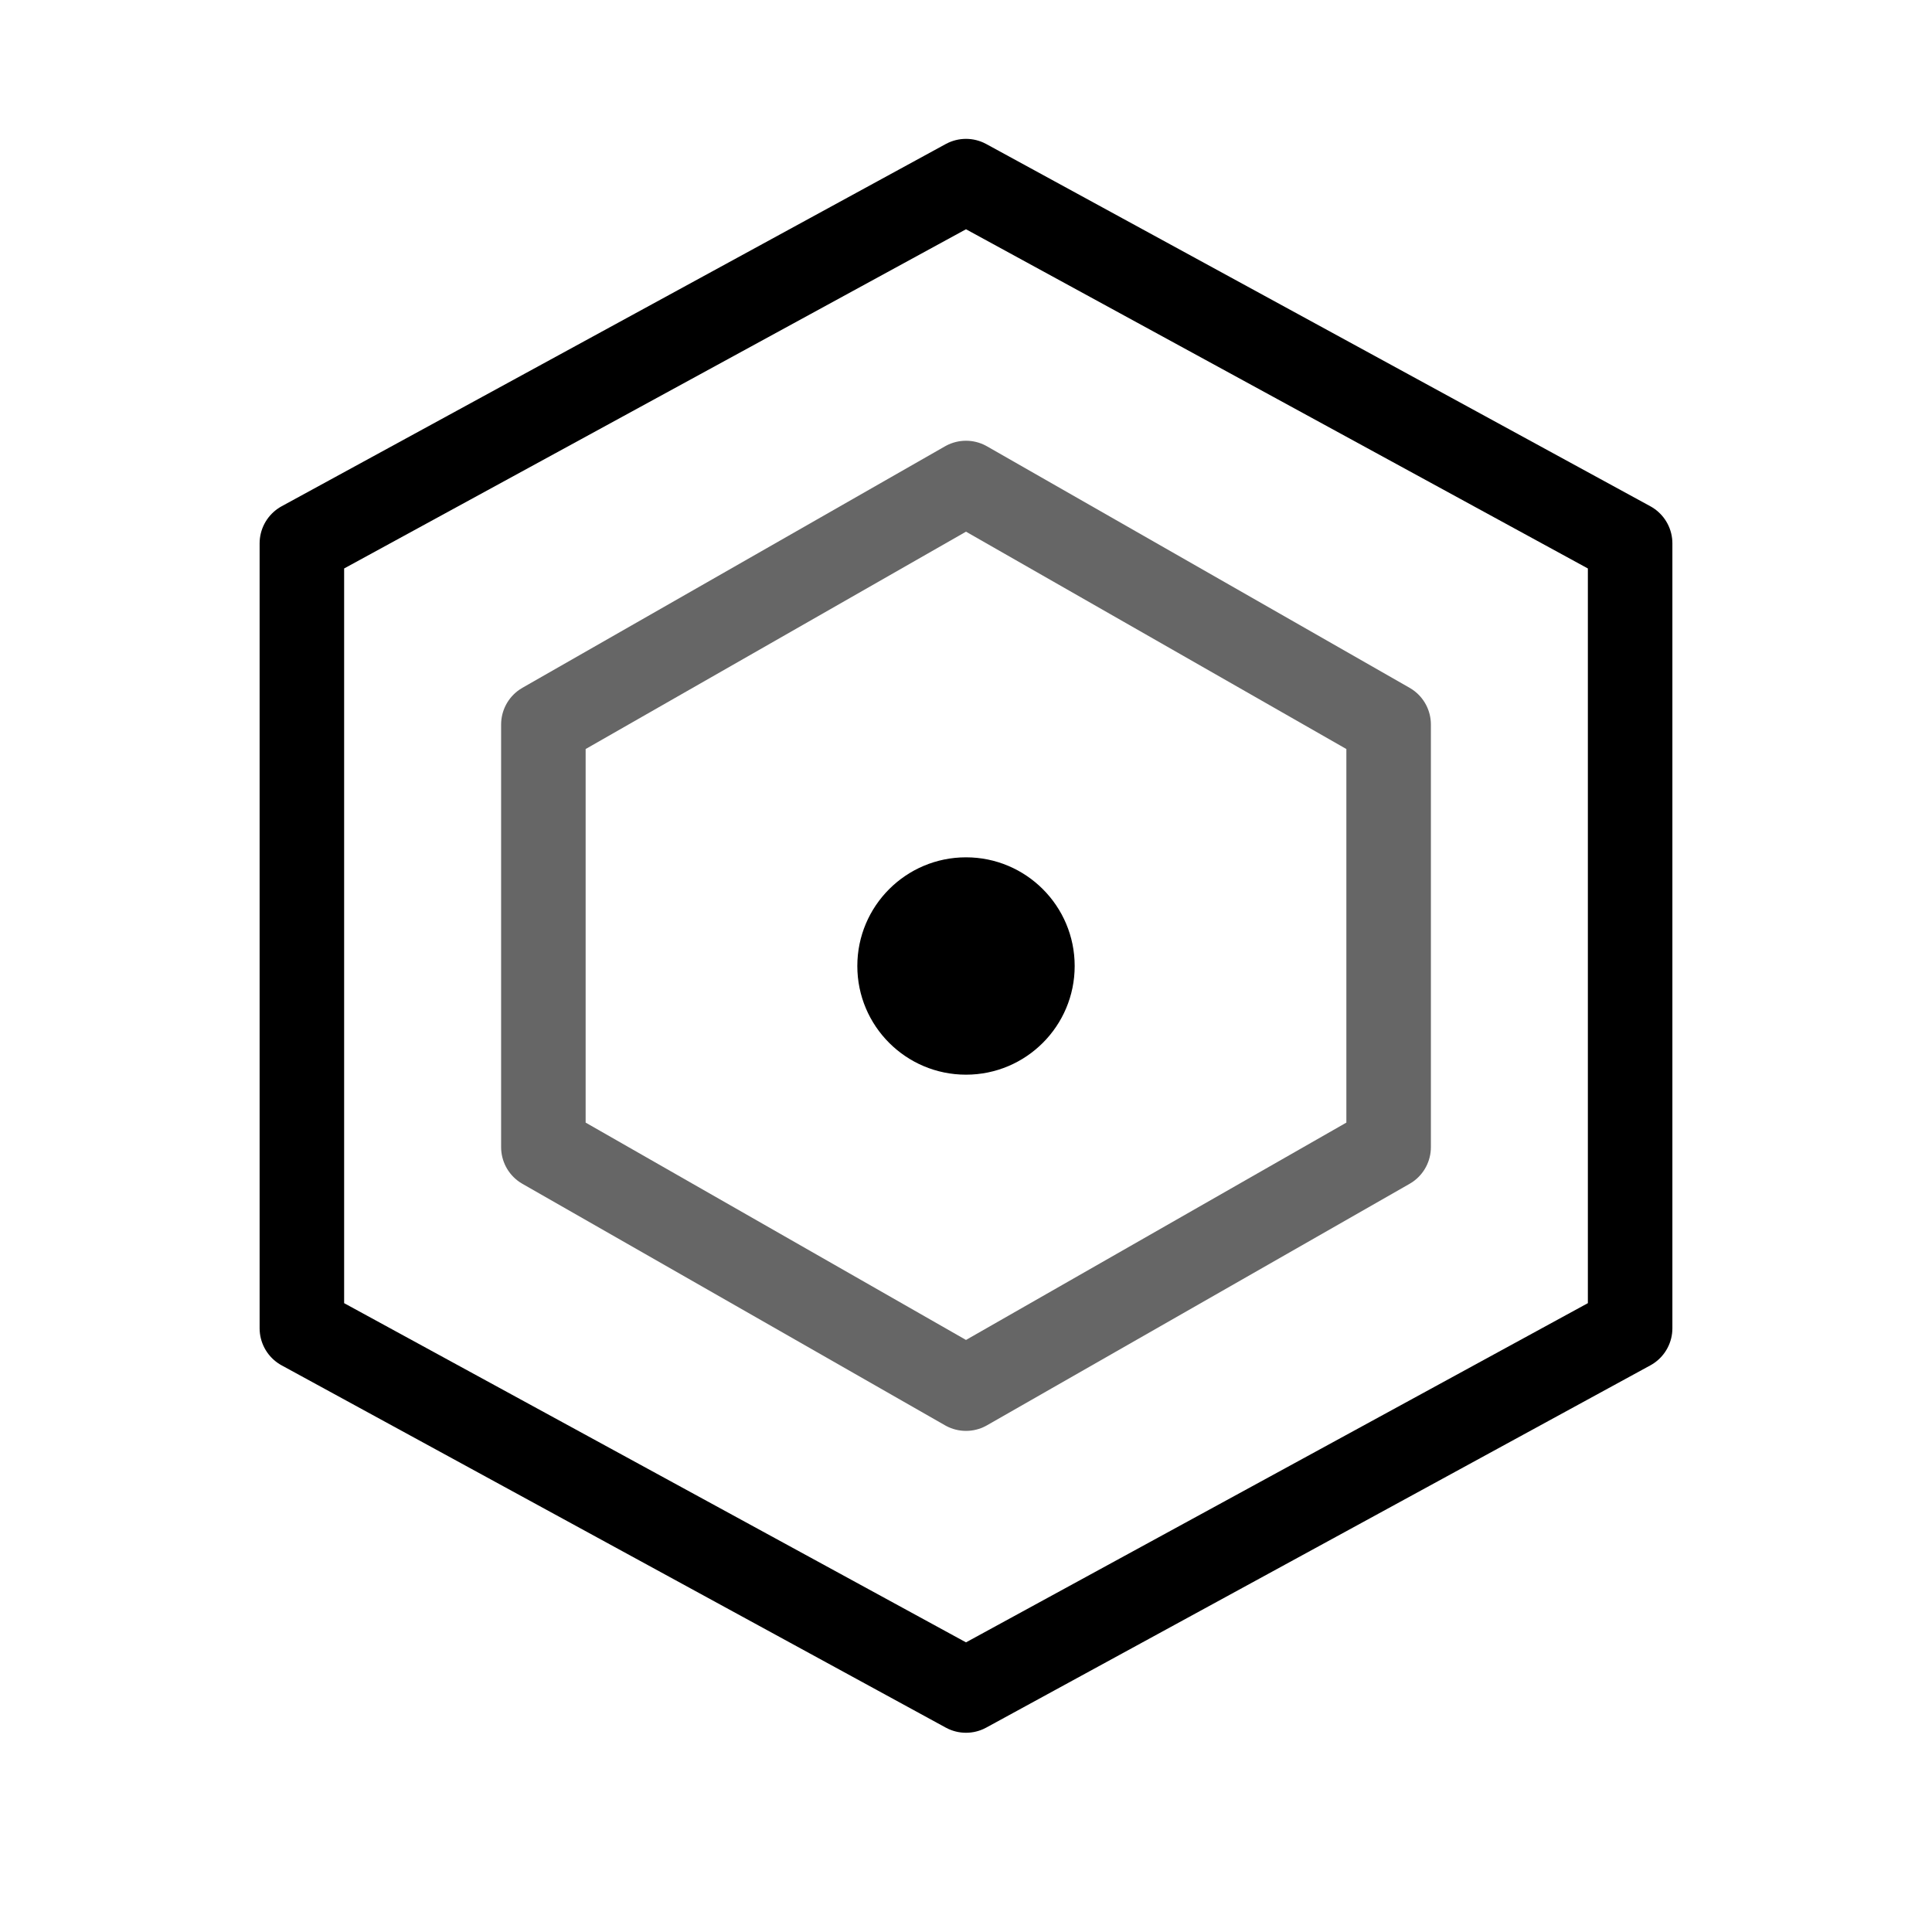
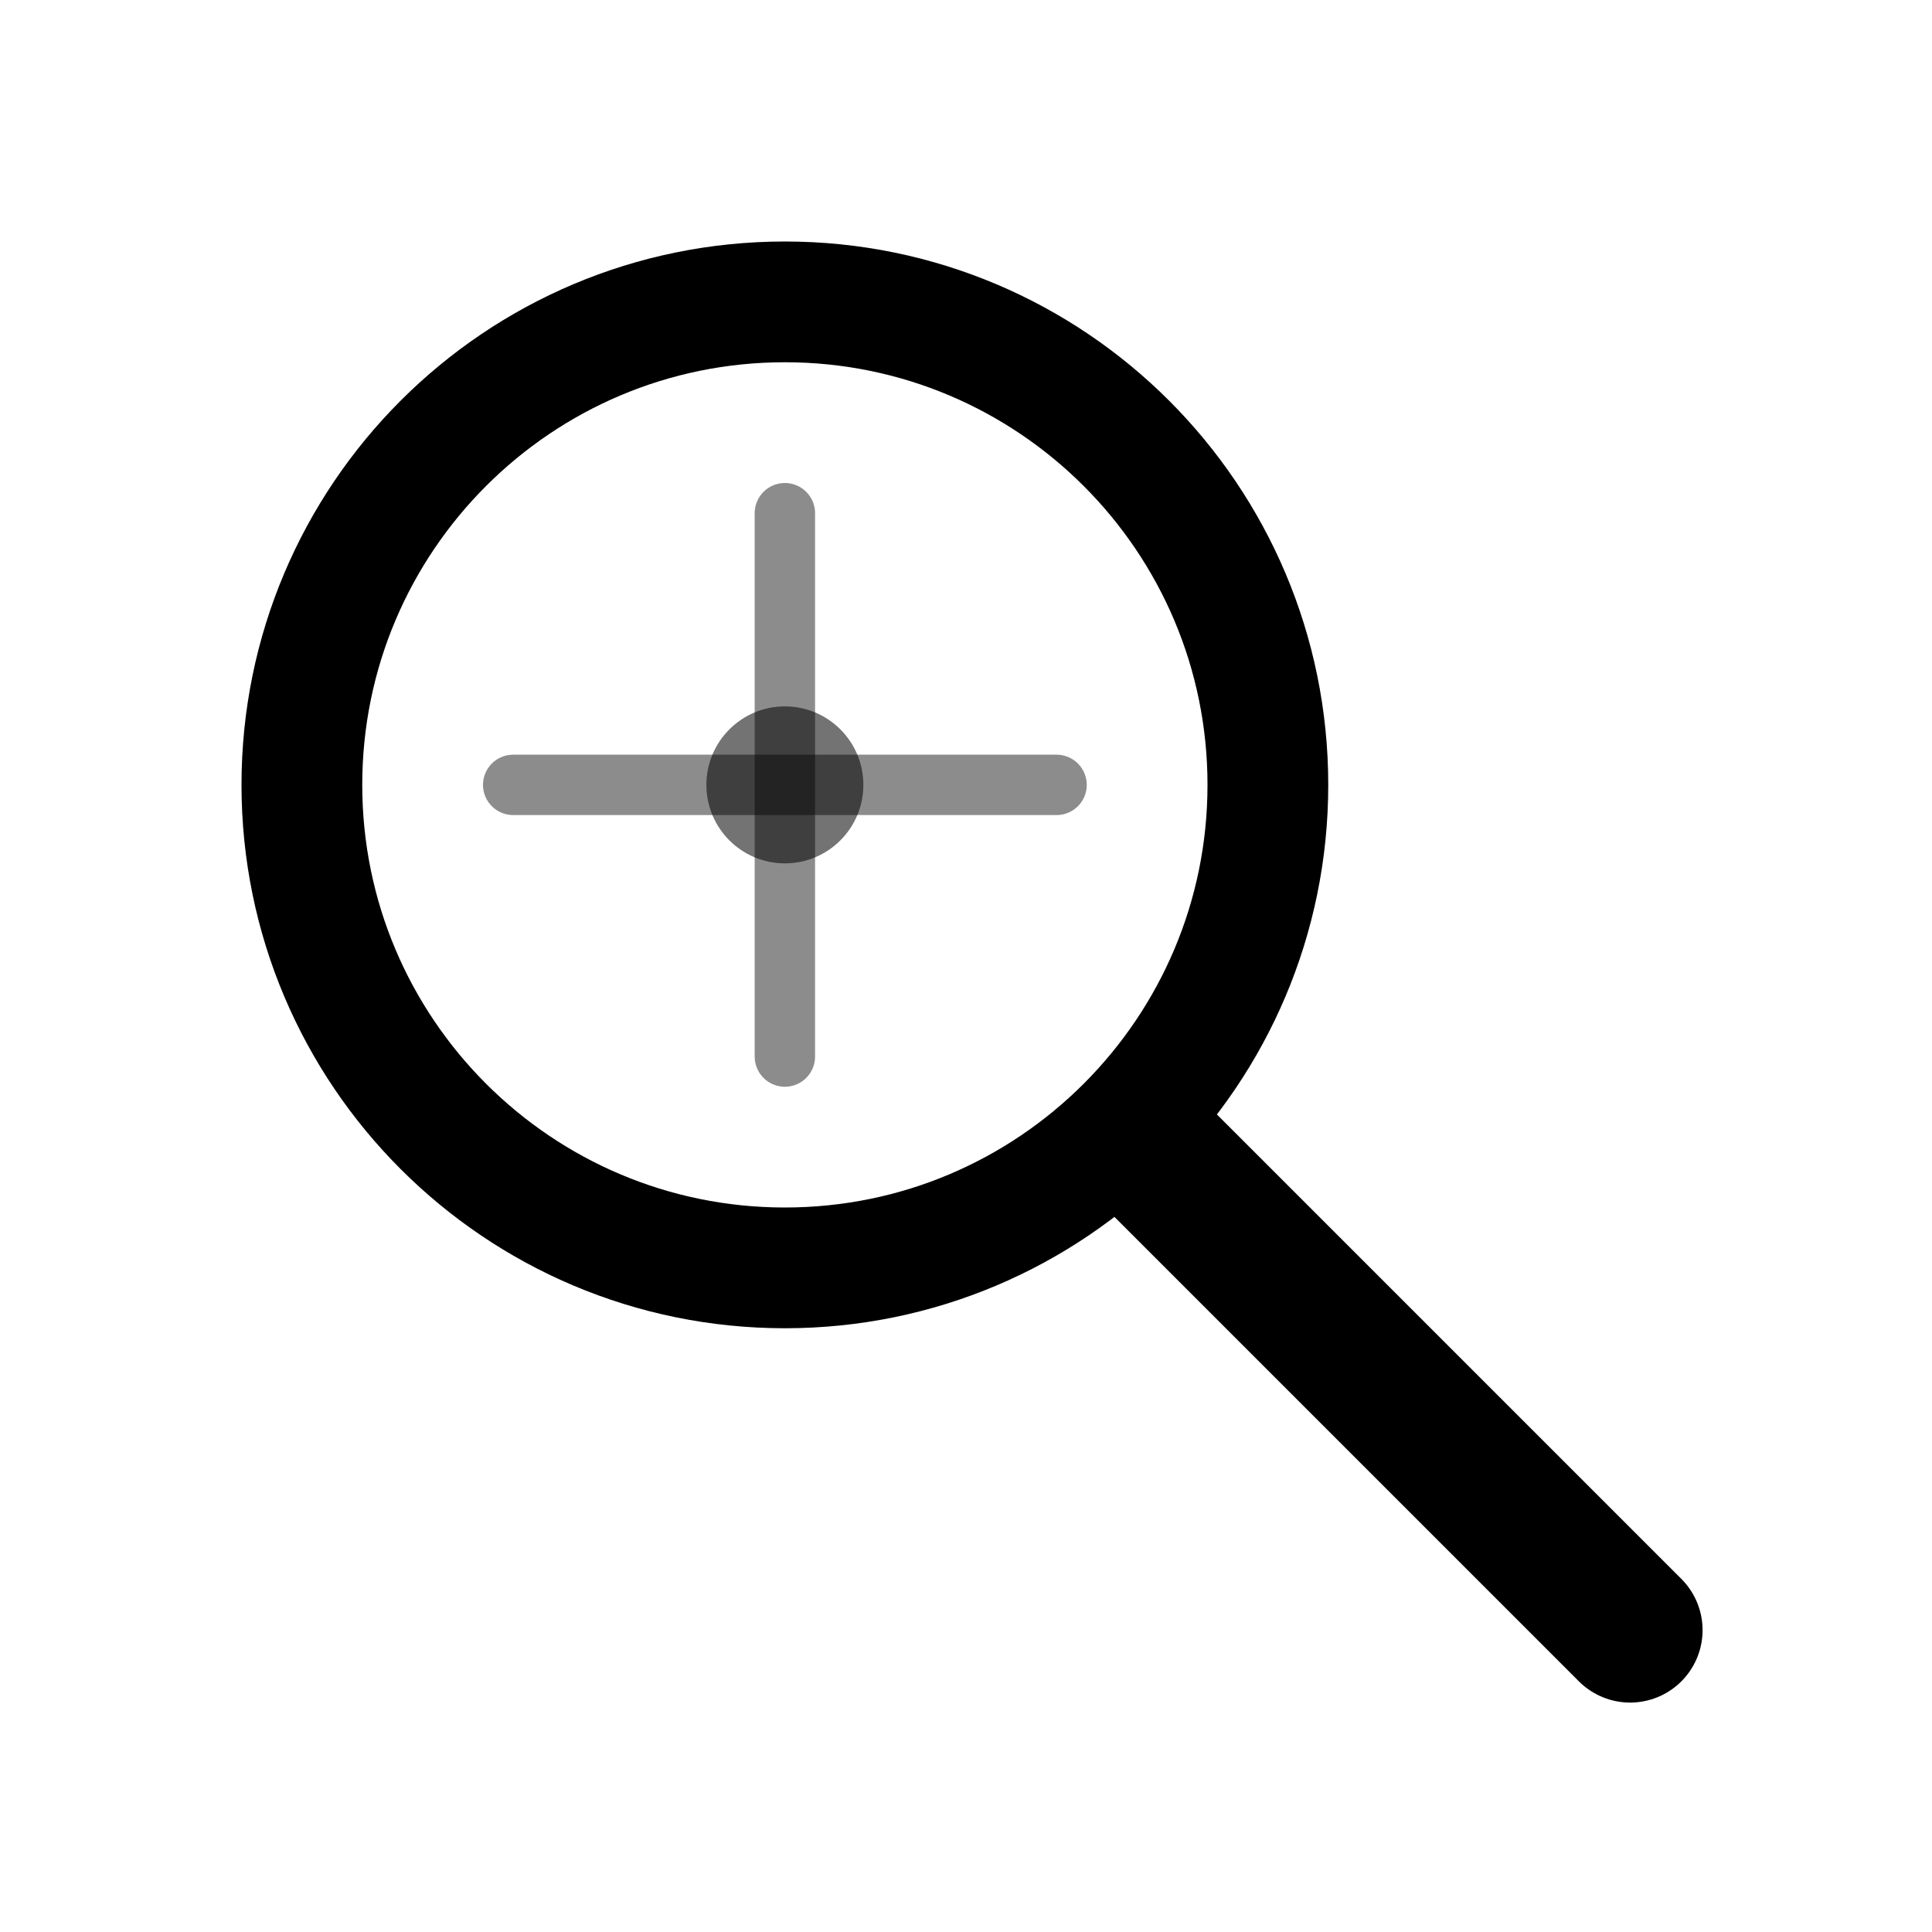
<svg xmlns="http://www.w3.org/2000/svg" viewBox="0 0 32 32" fill="none" aria-hidden="true">
-   <g stroke="currentColor" stroke-width="1.4" stroke-linejoin="round" stroke-linecap="round">
-     <path d="M16 3 L27 9 L27 22 L16 28 L5 22 L5 9 Z" fill="none" />
-     <path d="M16 8 L23 12 L23 19 L16 23 L9 19 L9 12 Z" fill="none" opacity="0.6" />
-     <circle cx="16" cy="16" r="1.8" fill="currentColor" stroke="none" />
-   </g>
+   <circle cx="13" cy="13" r="8" stroke="currentColor" stroke-width="2" fill="none" />
+   <line x1="19.2" y1="19.2" x2="27" y2="27" stroke="currentColor" stroke-width="2.4" stroke-linecap="round" />
+   <line x1="13" y1="8.5" x2="13" y2="17.5" stroke="currentColor" stroke-width="1" stroke-linecap="round" opacity="0.45" />
+   <line x1="8.5" y1="13" x2="17.5" y2="13" stroke="currentColor" stroke-width="1" stroke-linecap="round" opacity="0.45" />
+   <circle cx="13" cy="13" r="1.3" fill="currentColor" opacity="0.55" />
</svg>
